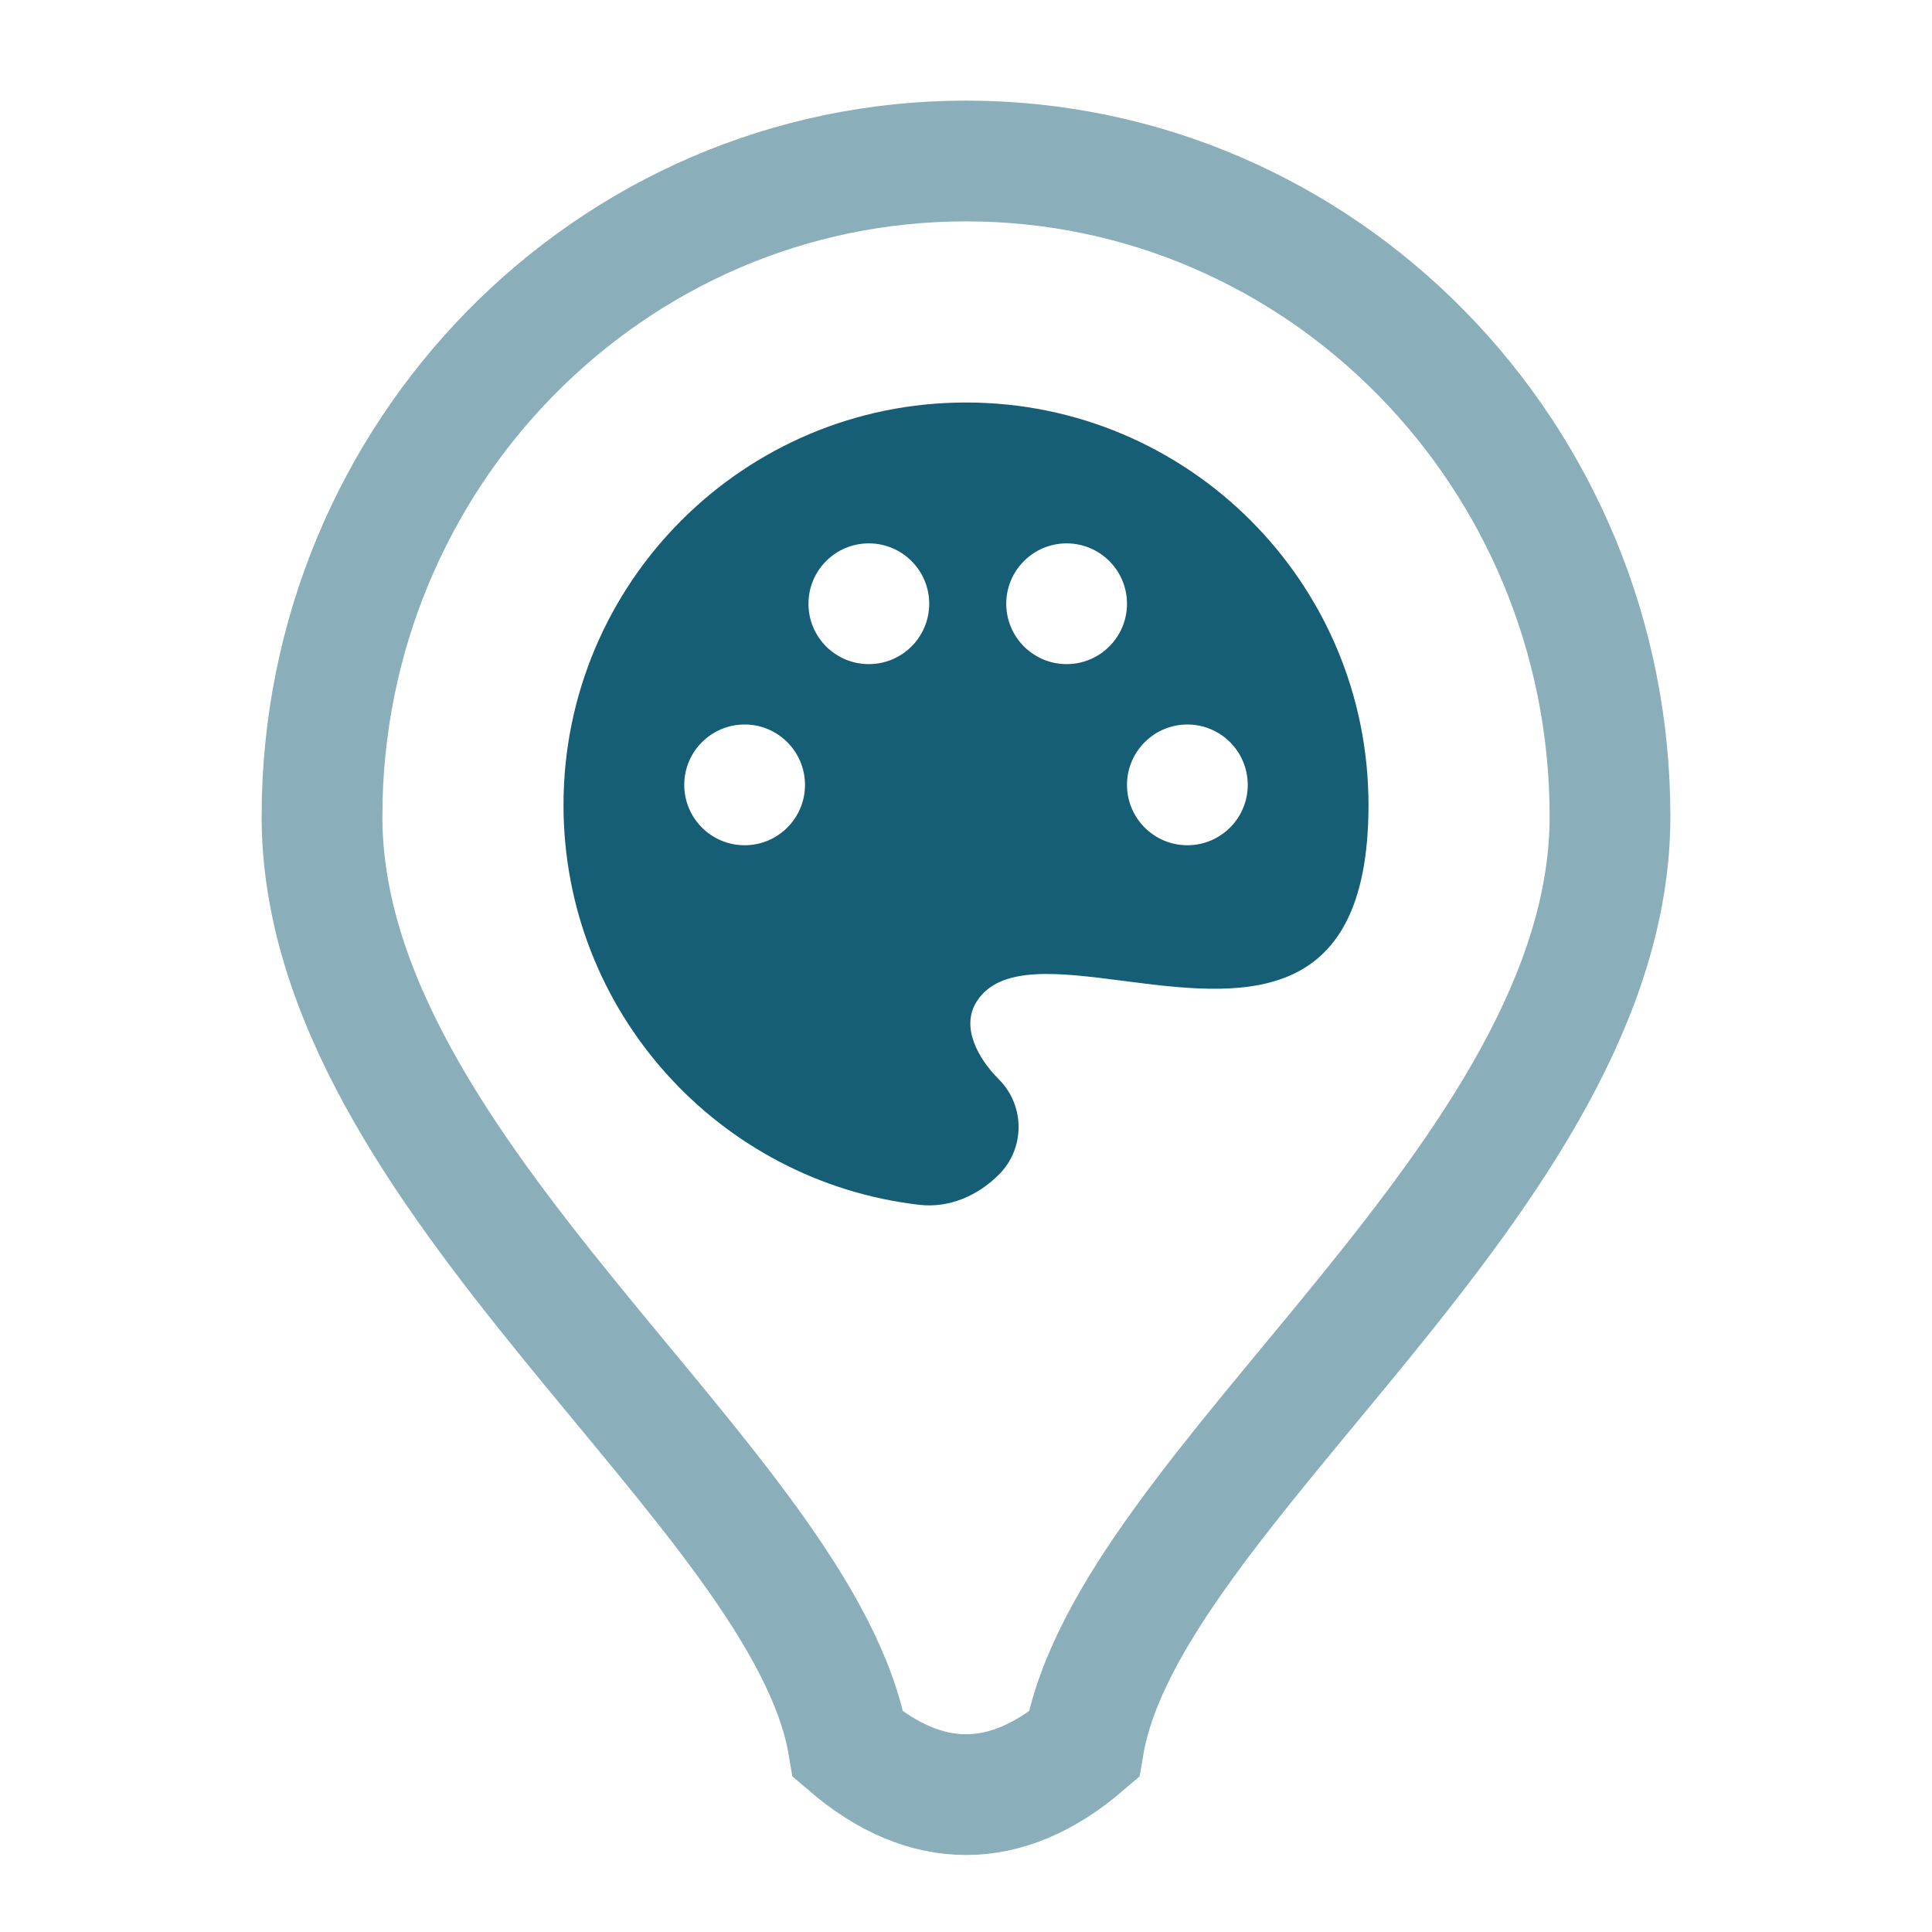
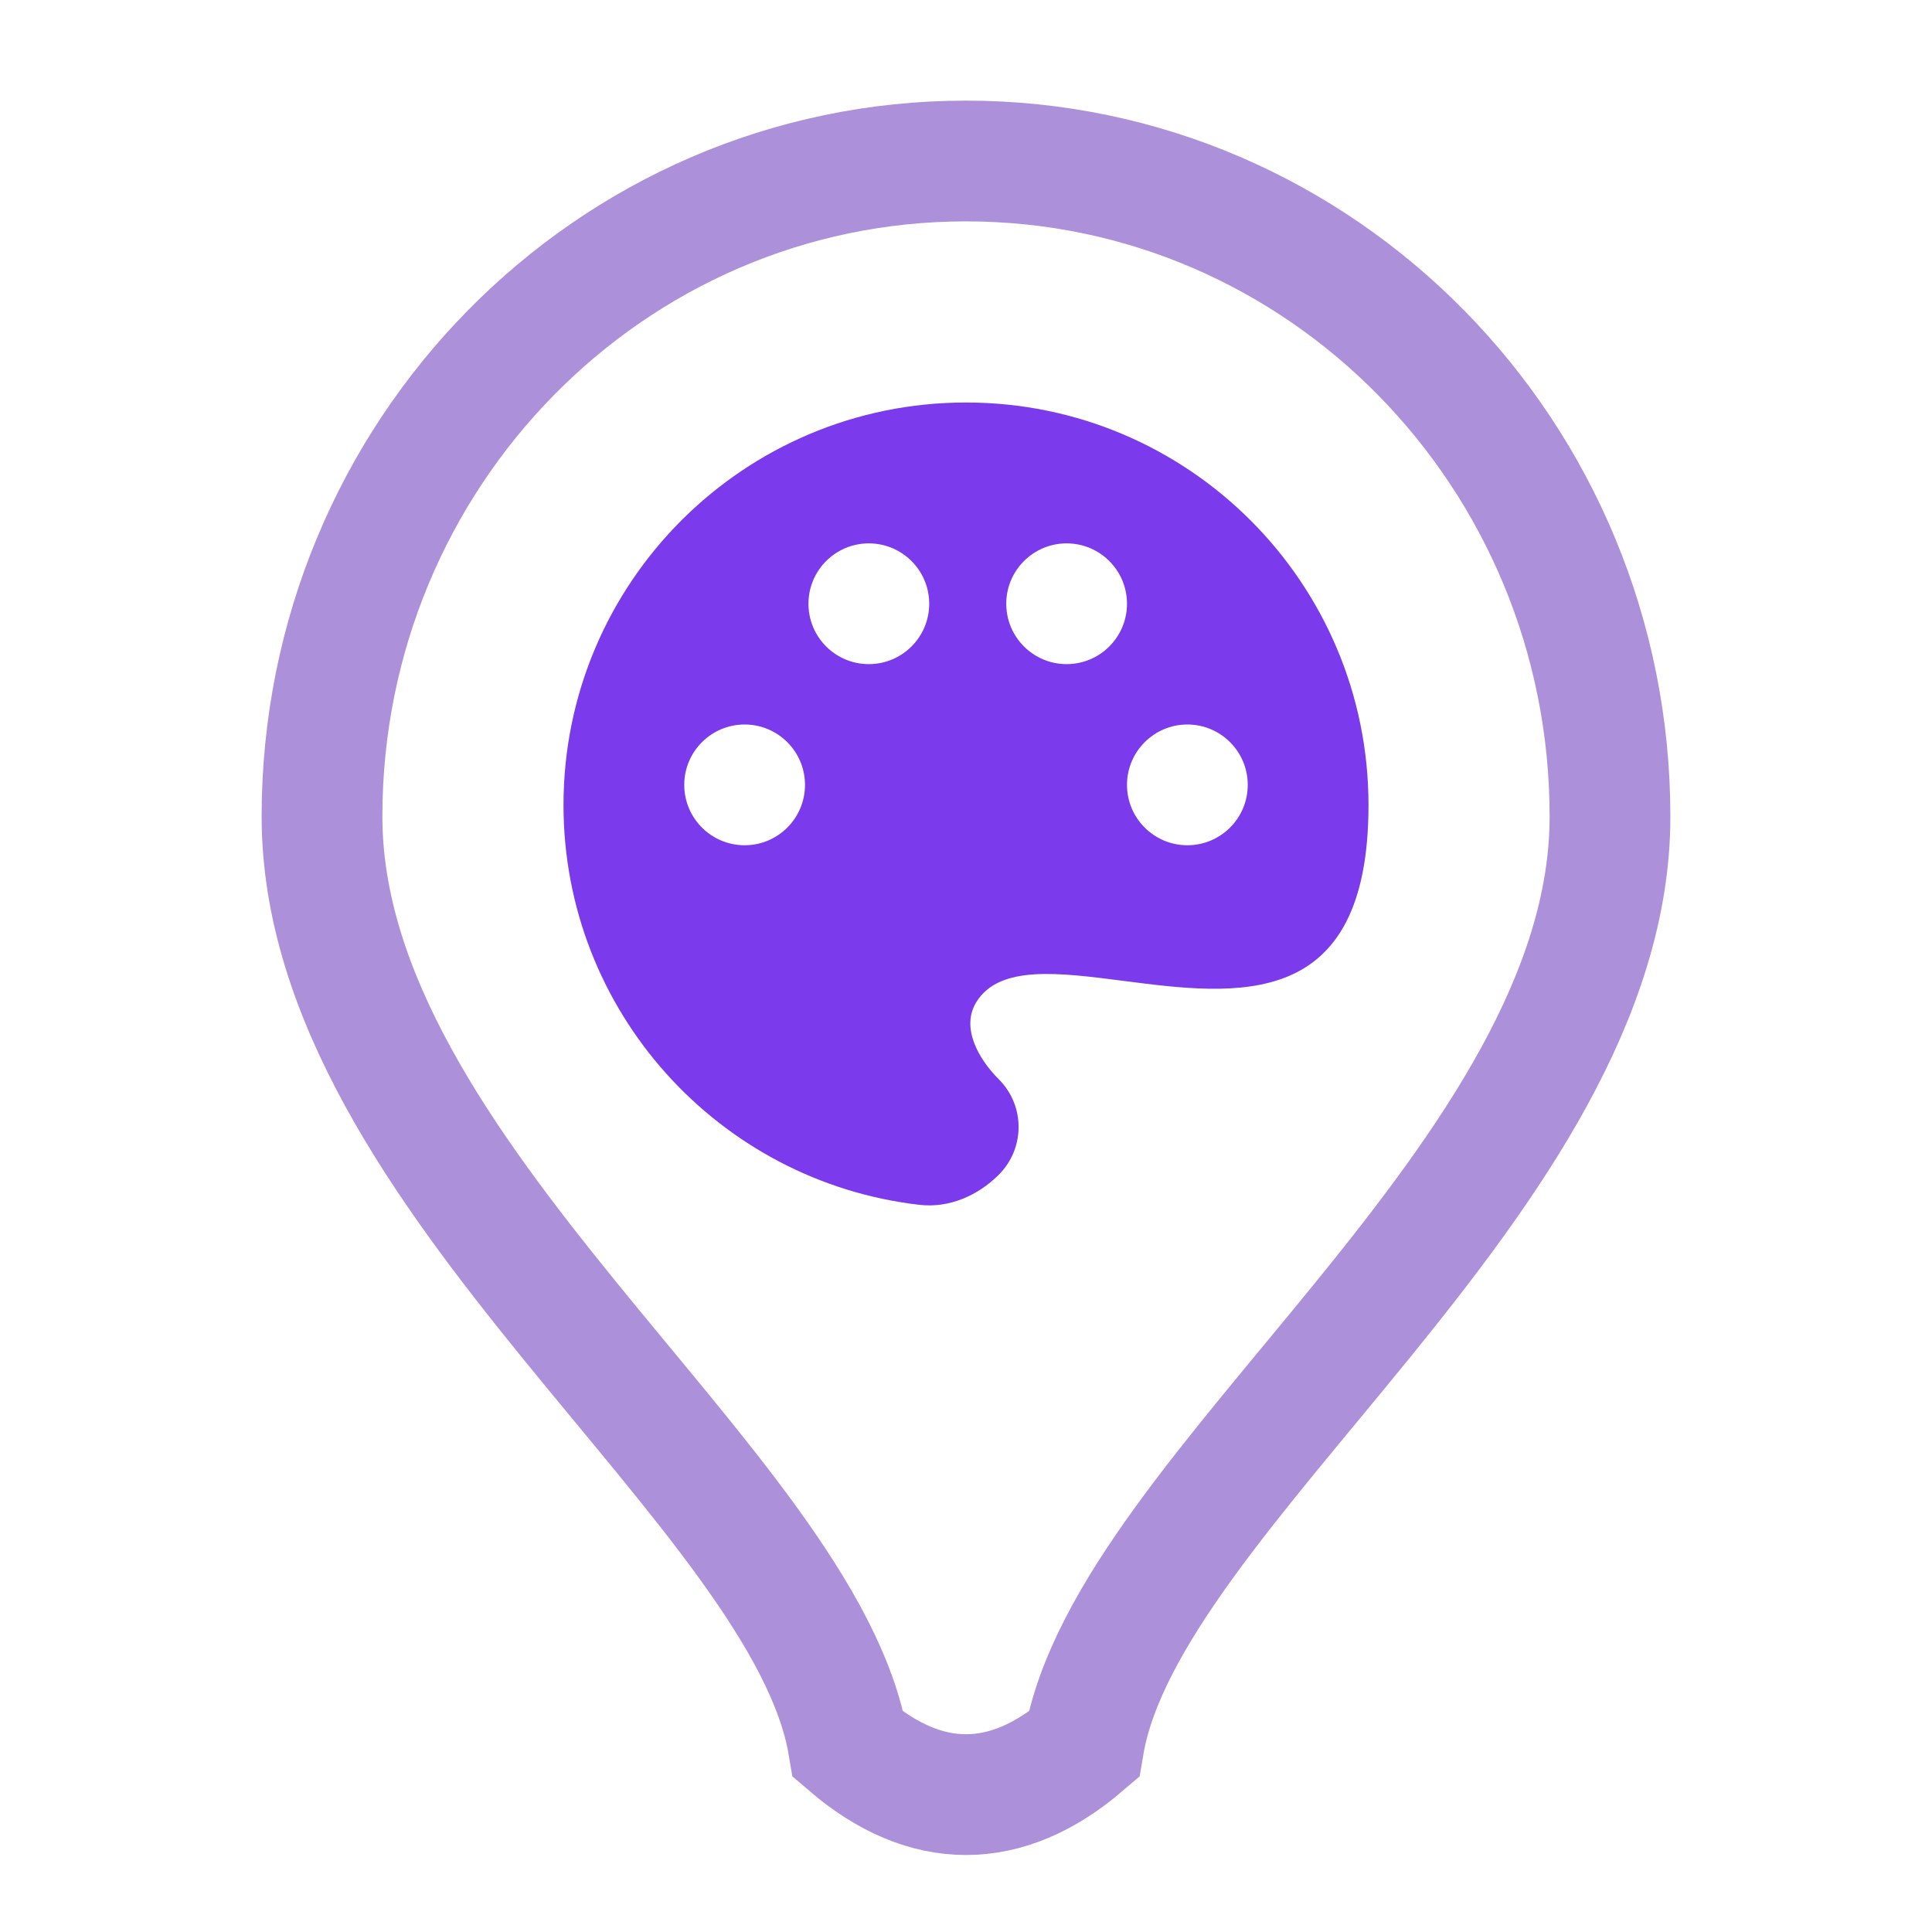
- <svg xmlns="http://www.w3.org/2000/svg" fill="none" height="24" viewBox="0 0 24 24" width="24">
+ <svg xmlns="http://www.w3.org/2000/svg" width="24" height="24" viewBox="0 0 24 24" fill="none">
  <g id="Arts&amp;Recreation">
-     <path clip-rule="evenodd" d="M11.423 14.967C8.934 14.681 7 12.566 7 10C7 7.239 9.239 5 12 5C14.761 5 17 7.239 17 10C17 12.578 15.359 12.366 13.957 12.185C13.148 12.081 12.419 11.986 12.131 12.444C11.934 12.757 12.147 13.147 12.408 13.408C12.735 13.735 12.735 14.265 12.408 14.592C12.147 14.853 11.791 15.009 11.423 14.967ZM11.543 7.5C11.543 7.914 11.207 8.25 10.793 8.25C10.378 8.25 10.043 7.914 10.043 7.5C10.043 7.086 10.378 6.75 10.793 6.75C11.207 6.75 11.543 7.086 11.543 7.5ZM9.25 10.5C9.664 10.5 10 10.164 10 9.75C10 9.336 9.664 9 9.25 9C8.836 9 8.5 9.336 8.5 9.75C8.5 10.164 8.836 10.5 9.25 10.5ZM14.75 10.5C15.164 10.5 15.5 10.164 15.5 9.75C15.5 9.336 15.164 9 14.75 9C14.336 9 14 9.336 14 9.75C14 10.164 14.336 10.5 14.75 10.5ZM13.25 8.25C13.664 8.25 14 7.914 14 7.5C14 7.086 13.664 6.75 13.25 6.75C12.836 6.75 12.5 7.086 12.5 7.5C12.5 7.914 12.836 8.25 13.25 8.25Z" fill="#155E75" fill-rule="evenodd" id="icon-symbol" />
-     <path d="M4 10.143C4 5.646 7.582 2 12 2C16.418 2 20 5.646 20 10.143C20 14.605 14 18.5 13.463 21.674C12.5 22.5 11.5 22.5 10.537 21.674C10 18.5 4 14.605 4 10.143Z" id="icon-background" opacity="0.5" stroke="#155E75" stroke-width="1.5" />
+     <path id="icon-symbol" fill-rule="evenodd" clip-rule="evenodd" d="M11.423 14.967C8.934 14.681 7 12.566 7 10C7 7.239 9.239 5 12 5C14.761 5 17 7.239 17 10C17 12.578 15.359 12.366 13.957 12.185C13.148 12.081 12.419 11.986 12.131 12.444C11.934 12.757 12.147 13.147 12.408 13.408C12.735 13.735 12.735 14.265 12.408 14.592C12.147 14.853 11.791 15.009 11.423 14.967ZM11.543 7.5C11.543 7.914 11.207 8.25 10.793 8.25C10.378 8.25 10.043 7.914 10.043 7.5C10.043 7.086 10.378 6.75 10.793 6.75C11.207 6.75 11.543 7.086 11.543 7.5ZM9.25 10.5C9.664 10.5 10 10.164 10 9.75C10 9.336 9.664 9 9.25 9C8.836 9 8.5 9.336 8.5 9.75C8.5 10.164 8.836 10.5 9.25 10.5ZM14.75 10.5C15.164 10.5 15.5 10.164 15.5 9.75C15.5 9.336 15.164 9 14.75 9C14.336 9 14 9.336 14 9.75C14 10.164 14.336 10.5 14.75 10.5ZM13.25 8.25C13.664 8.25 14 7.914 14 7.5C14 7.086 13.664 6.75 13.25 6.75C12.836 6.75 12.5 7.086 12.5 7.5C12.5 7.914 12.836 8.25 13.25 8.25Z" fill="#7C3AED" />
+     <path id="icon-background" opacity="0.5" d="M4 10.143C4 5.646 7.582 2 12 2C16.418 2 20 5.646 20 10.143C20 14.605 14 18.5 13.463 21.674C12.5 22.5 11.5 22.5 10.537 21.674C10 18.5 4 14.605 4 10.143Z" stroke="#5B21B6" stroke-width="1.5" />
  </g>
</svg>
